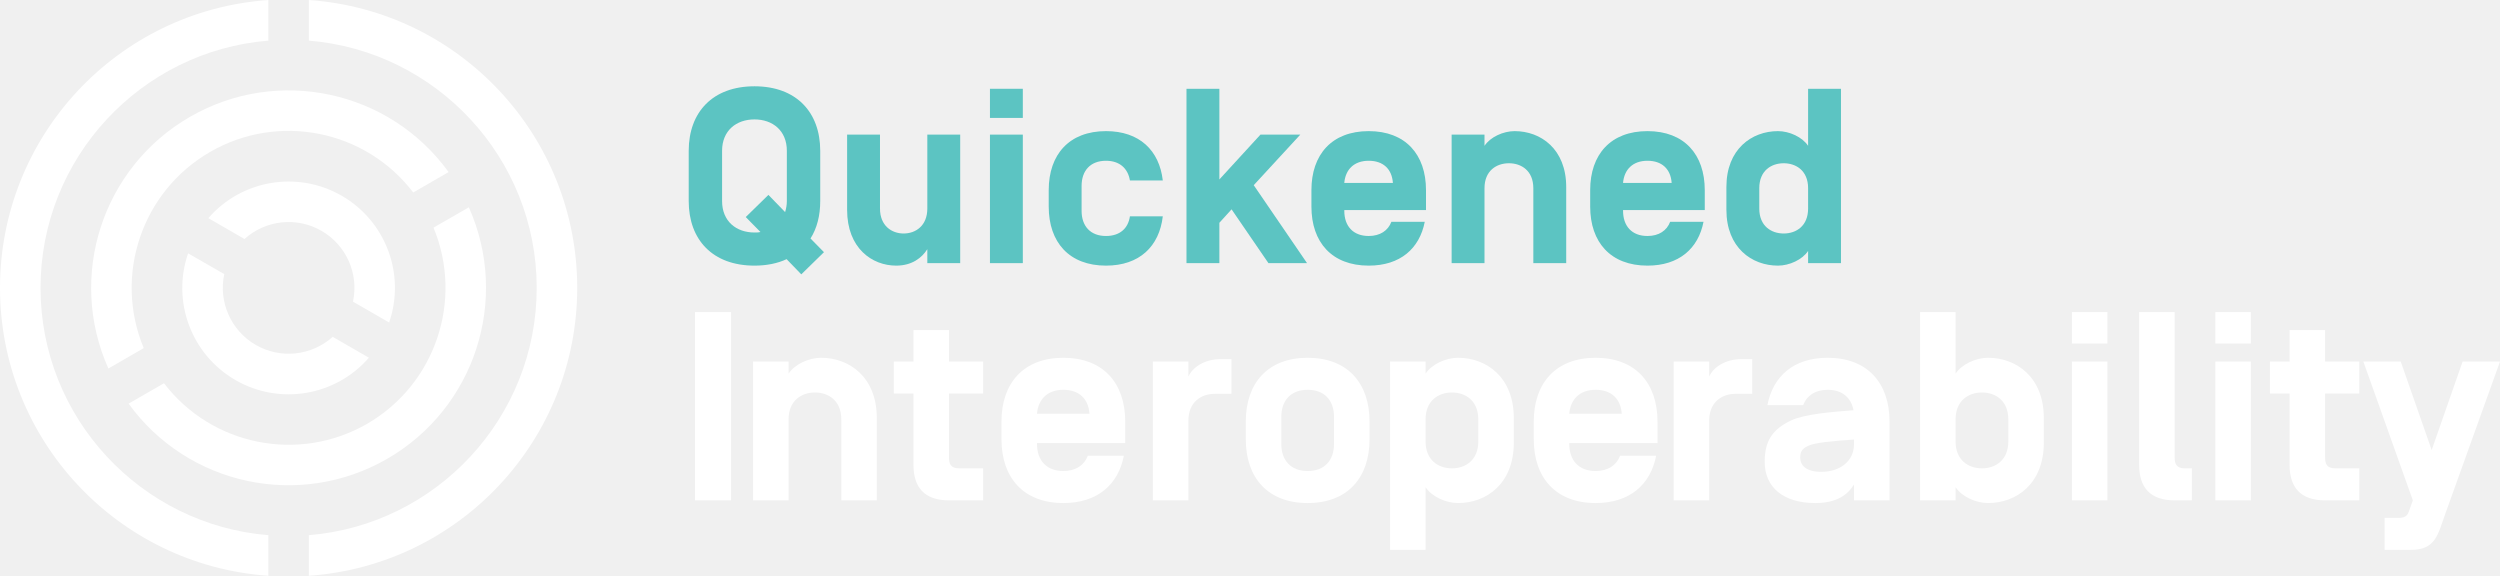
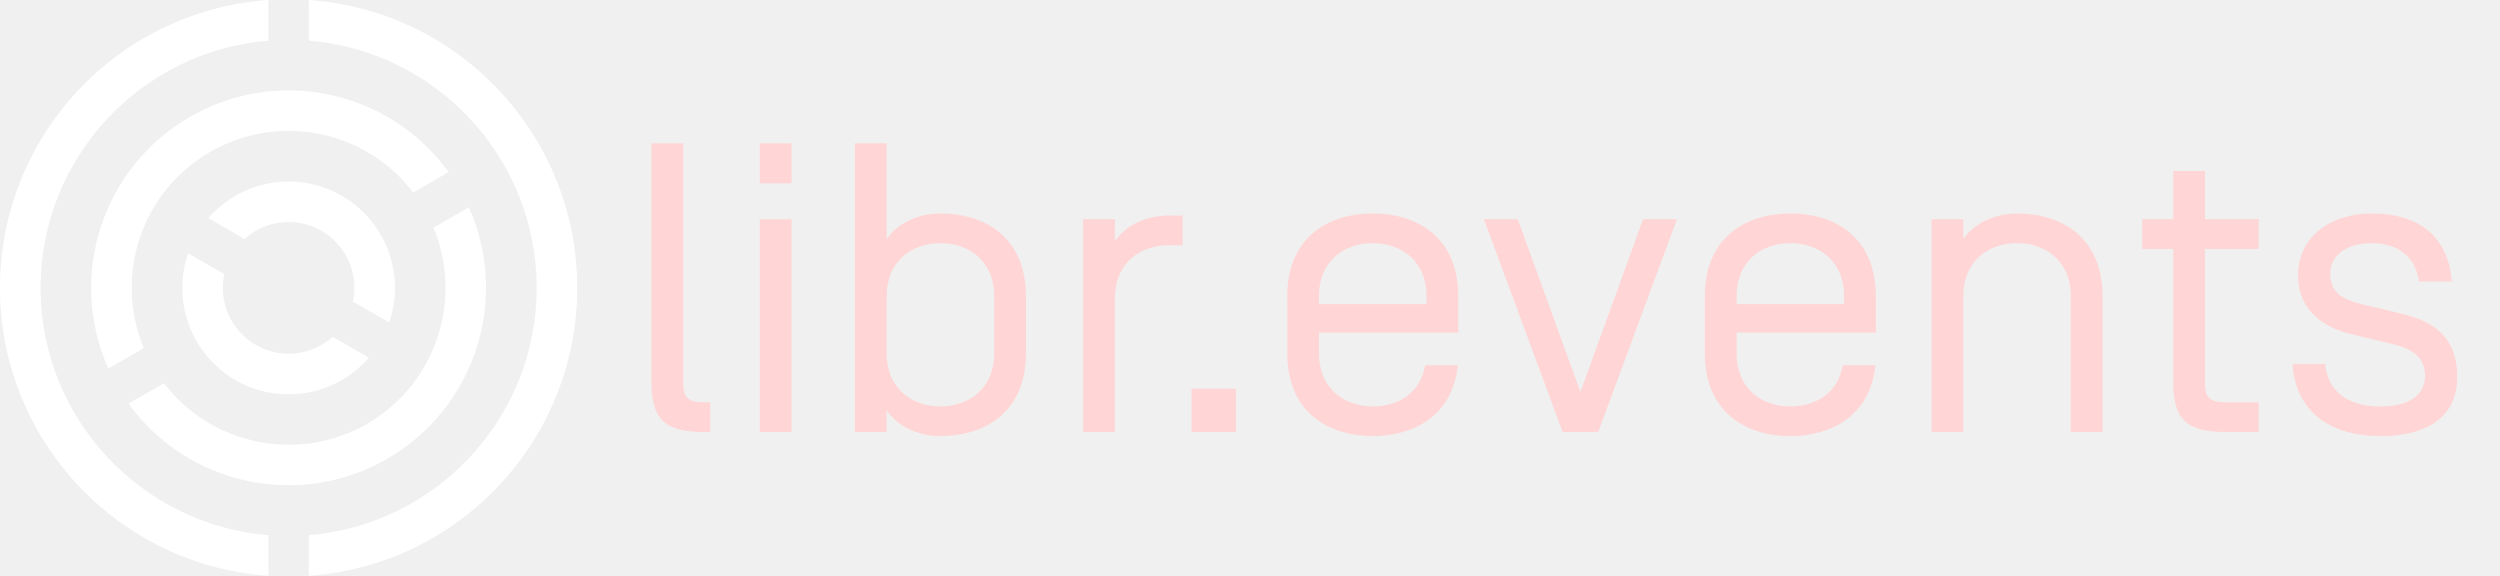
<svg xmlns="http://www.w3.org/2000/svg" id="Layer_1" data-name="Layer 1" viewBox="0 0 1302.621 300" version="1.1" width="34.465cm" height="7.938cm">
  <defs id="defs4667">
    <style id="style4665">.cls-1{fill:#3b5998;}.cls-2{fill:#1b1b1b;}</style>
  </defs>
  <g id="layer4" style="display:inline" transform="translate(-3.293023,-1.924252)">
-     <path id="path908" style="font-style:normal;font-variant:normal;font-weight:bold;font-stretch:normal;font-size:40px;line-height:1.25;font-family:'Simplon Norm';-inkscape-font-specification:'Simplon Norm Bold';letter-spacing:0px;word-spacing:0px;fill:#ffffff;fill-opacity:1;stroke:none;stroke-width:3.504" d="m 384.202,164.508 h -18.782 v 98.116 h 18.782 z" />
-     <path id="path910" style="font-style:normal;font-variant:normal;font-weight:bold;font-stretch:normal;font-size:40px;line-height:1.25;font-family:'Simplon Norm';-inkscape-font-specification:'Simplon Norm Bold';letter-spacing:0px;word-spacing:0px;fill:#ffffff;fill-opacity:1;stroke:none;stroke-width:3.504" d="m 460.153,219.733 c 0,-21.305 -14.297,-31.397 -29.014,-31.397 -6.448,0 -13.736,3.364 -16.96,8.27 v -6.307 h -18.502 v 72.325 h 18.502 v -42.19 c 0,-9.812 6.728,-14.017 13.736,-14.017 7.008,0 13.736,4.205 13.736,14.017 v 42.19 h 18.502 z" />
-     <path id="path912" style="font-style:normal;font-variant:normal;font-weight:bold;font-stretch:normal;font-size:40px;line-height:1.25;font-family:'Simplon Norm';-inkscape-font-specification:'Simplon Norm Bold';letter-spacing:0px;word-spacing:0px;fill:#ffffff;fill-opacity:1;stroke:none;stroke-width:3.504" d="m 503.081,245.944 c -4.485,0 -5.326,-2.383 -5.326,-5.747 v -33.219 h 17.801 v -16.68 h -17.801 v -16.399 h -18.502 v 16.399 h -10.232 v 16.68 h 10.232 v 37.144 c 0,11.634 5.607,18.502 18.502,18.502 h 17.801 v -16.68 z" />
-     <path id="path914" style="font-style:normal;font-variant:normal;font-weight:bold;font-stretch:normal;font-size:40px;line-height:1.25;font-family:'Simplon Norm';-inkscape-font-specification:'Simplon Norm Bold';letter-spacing:0px;word-spacing:0px;fill:#ffffff;fill-opacity:1;stroke:none;stroke-width:3.504" d="m 589.59,232.769 v -11.213 c 0,-20.044 -11.494,-33.219 -32.238,-33.219 -20.744,0 -32.238,13.176 -32.238,33.219 v 9.251 c 0,20.044 11.494,33.219 32.238,33.219 17.661,0 28.594,-9.531 31.537,-24.669 h -18.782 c -1.822,4.906 -6.307,7.989 -12.755,7.989 -8.83,0 -13.736,-5.607 -13.736,-14.157 v -0.42 z m -32.238,-27.753 c 8.27,0 13.035,4.766 13.596,12.335 v 0.14 h -27.332 v -0.14 c 0.701,-7.429 5.466,-12.335 13.736,-12.335 z" />
-     <path id="path916" style="font-style:normal;font-variant:normal;font-weight:bold;font-stretch:normal;font-size:40px;line-height:1.25;font-family:'Simplon Norm';-inkscape-font-specification:'Simplon Norm Bold';letter-spacing:0px;word-spacing:0px;fill:#ffffff;fill-opacity:1;stroke:none;stroke-width:3.504" d="m 622.511,221.135 c 0,-9.812 6.728,-14.017 13.736,-14.017 h 8.69 v -18.081 h -5.607 c -8.55,0 -14.717,4.345 -16.82,9.111 v -7.849 h -18.502 v 72.325 h 18.502 z" />
-     <path id="path918" style="font-style:normal;font-variant:normal;font-weight:bold;font-stretch:normal;font-size:40px;line-height:1.25;font-family:'Simplon Norm';-inkscape-font-specification:'Simplon Norm Bold';letter-spacing:0px;word-spacing:0px;fill:#ffffff;fill-opacity:1;stroke:none;stroke-width:3.504" d="m 652.412,230.806 c 0,20.044 11.494,33.219 32.238,33.219 20.744,0 32.238,-13.176 32.238,-33.219 v -9.251 c 0,-20.044 -11.494,-33.219 -32.238,-33.219 -20.744,0 -32.238,13.176 -32.238,33.219 z m 45.974,2.383 c 0,8.55 -4.906,14.157 -13.736,14.157 -8.83,0 -13.736,-5.607 -13.736,-14.157 v -14.017 c 0,-8.55 4.906,-14.157 13.736,-14.157 8.83,0 13.736,5.607 13.736,14.157 z" />
-     <path id="path920" style="font-style:normal;font-variant:normal;font-weight:bold;font-stretch:normal;font-size:40px;line-height:1.25;font-family:'Simplon Norm';-inkscape-font-specification:'Simplon Norm Bold';letter-spacing:0px;word-spacing:0px;fill:#ffffff;fill-opacity:1;stroke:none;stroke-width:3.504" d="m 746.084,255.756 c 3.224,4.906 10.512,8.27 16.96,8.27 14.717,0 29.014,-10.092 29.014,-31.397 v -12.895 c 0,-21.305 -14.297,-31.397 -29.014,-31.397 -6.448,0 -13.736,3.364 -16.96,8.27 v -6.307 h -18.502 v 98.116 h 18.502 z m 27.472,-23.828 c 0,9.812 -6.728,14.017 -13.736,14.017 -7.008,0 -13.736,-4.205 -13.736,-14.017 v -11.494 c 0,-9.812 6.728,-14.017 13.736,-14.017 7.008,0 13.736,4.205 13.736,14.017 z" />
-     <path id="path922" style="font-style:normal;font-variant:normal;font-weight:bold;font-stretch:normal;font-size:40px;line-height:1.25;font-family:'Simplon Norm';-inkscape-font-specification:'Simplon Norm Bold';letter-spacing:0px;word-spacing:0px;fill:#ffffff;fill-opacity:1;stroke:none;stroke-width:3.504" d="m 866.932,232.769 v -11.213 c 0,-20.044 -11.494,-33.219 -32.238,-33.219 -20.744,0 -32.238,13.176 -32.238,33.219 v 9.251 c 0,20.044 11.494,33.219 32.238,33.219 17.661,0 28.594,-9.531 31.537,-24.669 h -18.782 c -1.822,4.906 -6.307,7.989 -12.755,7.989 -8.83,0 -13.736,-5.607 -13.736,-14.157 v -0.42 z m -32.238,-27.753 c 8.27,0 13.035,4.766 13.596,12.335 v 0.14 h -27.332 v -0.14 c 0.701,-7.429 5.466,-12.335 13.736,-12.335 z" />
-     <path id="path924" style="font-style:normal;font-variant:normal;font-weight:bold;font-stretch:normal;font-size:40px;line-height:1.25;font-family:'Simplon Norm';-inkscape-font-specification:'Simplon Norm Bold';letter-spacing:0px;word-spacing:0px;fill:#ffffff;fill-opacity:1;stroke:none;stroke-width:3.504" d="m 893.854,221.135 c 0,-9.812 6.728,-14.017 13.736,-14.017 h 8.69 v -18.081 h -5.607 c -8.55,0 -14.717,4.345 -16.82,9.111 v -7.849 H 875.352 v 72.325 h 18.502 z" />
-     <path id="path926" style="font-style:normal;font-variant:normal;font-weight:bold;font-stretch:normal;font-size:40px;line-height:1.25;font-family:'Simplon Norm';-inkscape-font-specification:'Simplon Norm Bold';letter-spacing:0px;word-spacing:0px;fill:#ffffff;fill-opacity:1;stroke:none;stroke-width:3.504" d="m 969.041,215.669 c -10.933,0.841 -25.37,1.962 -32.518,5.326 -10.092,4.766 -13.736,11.073 -13.736,21.585 0,13.316 9.812,21.445 26.351,21.445 11.073,0 16.82,-4.205 20.184,-9.671 v 8.27 h 18.502 v -41.069 c 0,-20.044 -11.494,-33.219 -32.238,-33.219 -17.661,0 -28.454,9.531 -31.397,24.669 h 18.642 c 1.822,-4.906 6.307,-7.989 12.755,-7.989 7.569,0 12.194,4.065 13.456,10.512 z m -23.828,18.642 c 3.504,-1.822 13.596,-2.663 24.108,-3.364 v 2.383 c 0,9.111 -7.569,14.437 -17.1,14.437 -8.27,0 -10.933,-3.784 -10.933,-7.289 0,-3.084 0.841,-4.625 3.925,-6.167 z" />
-     <path id="path928" style="font-style:normal;font-variant:normal;font-weight:bold;font-stretch:normal;font-size:40px;line-height:1.25;font-family:'Simplon Norm';-inkscape-font-specification:'Simplon Norm Bold';letter-spacing:0px;word-spacing:0px;fill:#ffffff;fill-opacity:1;stroke:none;stroke-width:3.504" d="m 1022.247,255.756 c 3.224,4.906 10.512,8.27 16.96,8.27 14.717,0 29.014,-10.092 29.014,-31.397 v -12.895 c 0,-21.305 -14.297,-31.397 -29.014,-31.397 -6.448,0 -13.736,3.364 -16.96,8.27 v -32.098 h -18.502 v 98.116 h 18.502 z m 27.472,-23.828 c 0,9.812 -6.728,14.017 -13.736,14.017 -7.008,0 -13.736,-4.205 -13.736,-14.017 v -11.494 c 0,-9.812 6.728,-14.017 13.736,-14.017 7.008,0 13.736,4.205 13.736,14.017 z" />
-     <path id="path930" style="font-style:normal;font-variant:normal;font-weight:bold;font-stretch:normal;font-size:40px;line-height:1.25;font-family:'Simplon Norm';-inkscape-font-specification:'Simplon Norm Bold';letter-spacing:0px;word-spacing:0px;fill:#ffffff;fill-opacity:1;stroke:none;stroke-width:3.504" d="m 1101.364,164.508 h -18.502 v 16.399 h 18.502 z m 0,25.79 h -18.502 v 72.325 h 18.502 z" />
-     <path id="path932" style="font-style:normal;font-variant:normal;font-weight:bold;font-stretch:normal;font-size:40px;line-height:1.25;font-family:'Simplon Norm';-inkscape-font-specification:'Simplon Norm Bold';letter-spacing:0px;word-spacing:0px;fill:#ffffff;fill-opacity:1;stroke:none;stroke-width:3.504" d="m 1141.725,245.944 c -4.485,0 -5.326,-2.383 -5.326,-5.747 v -75.689 h -18.502 v 79.614 c 0,11.634 5.607,18.502 18.502,18.502 h 8.971 v -16.68 z" />
-     <path id="path934" style="font-style:normal;font-variant:normal;font-weight:bold;font-stretch:normal;font-size:40px;line-height:1.25;font-family:'Simplon Norm';-inkscape-font-specification:'Simplon Norm Bold';letter-spacing:0px;word-spacing:0px;fill:#ffffff;fill-opacity:1;stroke:none;stroke-width:3.504" d="m 1176.101,164.508 h -18.502 v 16.399 h 18.502 z m 0,25.79 h -18.502 v 72.325 h 18.502 z" />
-     <path id="path936" style="font-style:normal;font-variant:normal;font-weight:bold;font-stretch:normal;font-size:40px;line-height:1.25;font-family:'Simplon Norm';-inkscape-font-specification:'Simplon Norm Bold';letter-spacing:0px;word-spacing:0px;fill:#ffffff;fill-opacity:1;stroke:none;stroke-width:3.504" d="m 1220.106,245.944 c -4.485,0 -5.326,-2.383 -5.326,-5.747 v -33.219 h 17.801 v -16.68 h -17.801 v -16.399 h -18.502 v 16.399 h -10.232 v 16.68 h 10.232 v 37.144 c 0,11.634 5.607,18.502 18.502,18.502 h 17.801 v -16.68 z" />
-     <path id="path938" style="font-style:normal;font-variant:normal;font-weight:bold;font-stretch:normal;font-size:40px;line-height:1.25;font-family:'Simplon Norm';-inkscape-font-specification:'Simplon Norm Bold';letter-spacing:0px;word-spacing:0px;fill:#ffffff;fill-opacity:1;stroke:none;stroke-width:3.504" d="m 1305.914,190.299 h -19.483 l -16.119,46.114 -16.119,-46.114 h -19.483 l 25.791,72.325 -2.103,5.887 c -0.561,1.542 -1.542,3.224 -4.906,3.224 h -7.709 v 16.68 h 13.736 c 12.895,0 14.017,-7.989 17.941,-18.922 z" />
-     <path id="path889" style="font-style:normal;font-variant:normal;font-weight:bold;font-stretch:normal;font-size:53.333px;line-height:1.25;font-family:'Simplon Norm';-inkscape-font-specification:'Simplon Norm Bold';letter-spacing:0px;word-spacing:0px;fill:#53c1bf;fill-opacity:0.941;stroke:none;stroke-width:2.433" d="M 430.67,106.706 V 80.489 c 0,-20.117 -12.459,-33.614 -34.263,-33.614 -21.804,0 -34.263,13.498 -34.263,33.614 v 26.217 c 0,20.117 12.459,33.614 34.263,33.614 6.36,0 12.07,-1.168 16.742,-3.374 l 7.657,7.917 11.81,-11.551 -7.008,-7.138 c 3.374,-5.321 5.062,-11.94 5.062,-19.468 z m -26.995,-3.245 -11.81,11.551 7.657,7.787 c -1.038,0.26 -2.077,0.26 -3.115,0.26 -9.474,0 -16.872,-5.84 -16.872,-16.353 V 80.489 c 0,-10.513 7.398,-16.353 16.872,-16.353 9.474,0 16.872,5.84 16.872,16.353 v 26.217 c 0,2.077 -0.389,4.023 -0.909,5.711 z" />
-     <path id="path891" style="font-style:normal;font-variant:normal;font-weight:bold;font-stretch:normal;font-size:53.333px;line-height:1.25;font-family:'Simplon Norm';-inkscape-font-specification:'Simplon Norm Bold';letter-spacing:0px;word-spacing:0px;fill:#53c1bf;fill-opacity:0.941;stroke:none;stroke-width:2.433" d="m 474.142,123.578 c -6.23,0 -12.33,-4.023 -12.33,-12.979 V 72.053 h -17.132 v 39.195 c 0,20.117 13.108,29.072 25.568,29.072 8.177,0 13.368,-4.023 16.223,-8.566 v 7.268 H 503.603 V 72.053 h -17.132 v 38.546 c 0,8.955 -6.1,12.979 -12.33,12.979 z" />
-     <path id="path893" style="font-style:normal;font-variant:normal;font-weight:bold;font-stretch:normal;font-size:53.333px;line-height:1.25;font-family:'Simplon Norm';-inkscape-font-specification:'Simplon Norm Bold';letter-spacing:0px;word-spacing:0px;fill:#53c1bf;fill-opacity:0.941;stroke:none;stroke-width:2.433" d="m 536.232,48.173 h -17.132 v 15.185 h 17.132 z m 0,23.881 h -17.132 v 66.969 h 17.132 z" />
-     <path id="path895" style="font-style:normal;font-variant:normal;font-weight:bold;font-stretch:normal;font-size:53.333px;line-height:1.25;font-family:'Simplon Norm';-inkscape-font-specification:'Simplon Norm Bold';letter-spacing:0px;word-spacing:0px;fill:#53c1bf;fill-opacity:0.941;stroke:none;stroke-width:2.433" d="m 592.034,114.623 c -0.909,6.359 -5.321,10.253 -12.459,10.253 -8.177,0 -12.719,-5.191 -12.719,-13.108 V 98.789 c 0,-7.917 4.543,-13.108 12.719,-13.108 7.138,0 11.421,4.023 12.459,10.253 h 17.132 c -1.817,-15.704 -12.2,-25.698 -29.591,-25.698 -19.208,0 -29.851,12.2 -29.851,30.759 v 8.566 c 0,18.559 10.642,30.759 29.851,30.759 17.391,0 27.774,-9.993 29.591,-25.698 z" />
-     <path id="path897" style="font-style:normal;font-variant:normal;font-weight:bold;font-stretch:normal;font-size:53.333px;line-height:1.25;font-family:'Simplon Norm';-inkscape-font-specification:'Simplon Norm Bold';letter-spacing:0px;word-spacing:0px;fill:#53c1bf;fill-opacity:0.941;stroke:none;stroke-width:2.433" d="m 638.641,48.173 h -17.132 v 90.85 h 17.132 v -21.025 l 6.359,-7.008 19.208,28.034 h 20.117 L 656.552,98.4 680.822,72.053 h -20.766 l -21.415,23.361 z" />
-     <path id="path899" style="font-style:normal;font-variant:normal;font-weight:bold;font-stretch:normal;font-size:53.333px;line-height:1.25;font-family:'Simplon Norm';-inkscape-font-specification:'Simplon Norm Bold';letter-spacing:0px;word-spacing:0px;fill:#53c1bf;fill-opacity:0.941;stroke:none;stroke-width:2.433" d="m 746.309,111.378 v -10.383 c 0,-18.559 -10.642,-30.759 -29.851,-30.759 -19.208,0 -29.851,12.2 -29.851,30.759 v 8.566 c 0,18.559 10.642,30.759 29.851,30.759 16.353,0 26.476,-8.825 29.202,-22.842 h -17.391 c -1.687,4.543 -5.84,7.398 -11.81,7.398 -8.177,0 -12.719,-5.191 -12.719,-13.108 v -0.389 z M 716.458,85.681 c 7.657,0 12.07,4.413 12.589,11.421 v 0.13 h -25.308 v -0.13 c 0.649,-6.879 5.062,-11.421 12.719,-11.421 z" />
-     <path id="path901" style="font-style:normal;font-variant:normal;font-weight:bold;font-stretch:normal;font-size:53.333px;line-height:1.25;font-family:'Simplon Norm';-inkscape-font-specification:'Simplon Norm Bold';letter-spacing:0px;word-spacing:0px;fill:#53c1bf;fill-opacity:0.941;stroke:none;stroke-width:2.433" d="m 819.362,99.308 c 0,-19.727 -13.238,-29.072 -26.866,-29.072 -5.97,0 -12.719,3.115 -15.704,7.657 V 72.053 H 759.66 V 139.023 H 776.792 V 99.957 c 0,-9.085 6.23,-12.979 12.719,-12.979 6.489,0 12.719,3.894 12.719,12.979 v 39.065 h 17.132 z" />
-     <path id="path903" style="font-style:normal;font-variant:normal;font-weight:bold;font-stretch:normal;font-size:53.333px;line-height:1.25;font-family:'Simplon Norm';-inkscape-font-specification:'Simplon Norm Bold';letter-spacing:0px;word-spacing:0px;fill:#53c1bf;fill-opacity:0.941;stroke:none;stroke-width:2.433" d="m 891.557,111.378 v -10.383 c 0,-18.559 -10.642,-30.759 -29.851,-30.759 -19.208,0 -29.851,12.2 -29.851,30.759 v 8.566 c 0,18.559 10.642,30.759 29.851,30.759 16.353,0 26.476,-8.825 29.202,-22.842 h -17.391 c -1.687,4.543 -5.84,7.398 -11.81,7.398 -8.176,0 -12.719,-5.191 -12.719,-13.108 v -0.389 z M 861.706,85.681 c 7.657,0 12.07,4.413 12.589,11.421 v 0.13 h -25.308 v -0.13 c 0.649,-6.879 5.062,-11.421 12.719,-11.421 z" />
-     <path id="path905" style="font-style:normal;font-variant:normal;font-weight:bold;font-stretch:normal;font-size:53.333px;line-height:1.25;font-family:'Simplon Norm';-inkscape-font-specification:'Simplon Norm Bold';letter-spacing:0px;word-spacing:0px;fill:#53c1bf;fill-opacity:0.941;stroke:none;stroke-width:2.433" d="m 945.402,132.663 v 6.359 H 962.534 V 48.173 h -17.132 v 29.721 c -2.985,-4.542 -9.734,-7.657 -15.704,-7.657 -13.627,0 -26.866,9.345 -26.866,29.072 v 11.94 c 0,19.727 13.238,29.072 26.866,29.072 5.97,0 12.719,-3.115 15.704,-7.657 z M 919.964,99.957 c 0,-9.085 6.23,-12.979 12.719,-12.979 6.489,0 12.719,3.894 12.719,12.979 v 10.642 c 0,9.085 -6.23,12.979 -12.719,12.979 -6.489,0 -12.719,-3.894 -12.719,-12.979 z" />
    <path class="cls-2" d="M 304.051,151.924 A 150.38,150.38 0 0 0 164.231,1.924 V 23.084 c 66.36,5.39 118.71,61.11 118.71,128.84 0,67.73 -52.35,123.45 -118.71,128.84 v 21.16 a 150.38,150.38 0 0 0 139.82,-150 z" id="path15039" style="fill:#ffffff;fill-opacity:1" />
    <path class="cls-2" d="m 24.411,151.924 c 0,-67.73 52.35,-123.45 118.71,-128.84 V 1.924 a 150.37,150.37 0 0 0 0,300 v -21.16 c -66.36,-5.39 -118.71,-61.11 -118.71,-128.84 z" id="path15041" style="fill:#ffffff;fill-opacity:1" />
    <path class="cls-2" d="m 102.231,62.824 a 102.9,102.9 0 0 0 -42.47,131.1 l 18.42,-10.64 a 81.76,81.76 0 0 1 140.43,-81.08 l 18.43,-10.63 a 102.9,102.9 0 0 0 -134.81,-28.75 z" id="path15043" style="fill:#ffffff;fill-opacity:1" />
    <path class="cls-2" d="m 194.571,222.754 a 81.91,81.91 0 0 1 -105.84,-21.15 l -18.43,10.63 a 102.9,102.9 0 0 0 177.29,-102.31 l -18.42,10.6 a 81.9,81.9 0 0 1 -34.6,102.23 z" id="path15045" style="fill:#ffffff;fill-opacity:1" />
    <path class="cls-2" d="m 181.371,103.924 a 55.41,55.41 0 0 0 -69.52,11.65 l 18.84,10.88 a 34.29,34.29 0 0 1 56.52,32.63 l 18.84,10.87 a 55.41,55.41 0 0 0 -24.68,-66.03 z" id="path15047" style="fill:#ffffff;fill-opacity:1" />
    <path class="cls-2" d="m 136.531,181.624 a 34.35,34.35 0 0 1 -16.39,-36.88 l -18.84,-10.82 a 55.4,55.4 0 0 0 94.2,54.38 l -18.85,-10.88 a 34.33,34.33 0 0 1 -40.12,4.2 z" id="path15049" style="fill:#ffffff;fill-opacity:1" />
    <flowRoot xml:space="preserve" id="flowRoot844" style="font-style:normal;font-weight:normal;font-size:40px;line-height:1.25;font-family:sans-serif;letter-spacing:0px;word-spacing:0px;fill:#000000;fill-opacity:1;stroke:none">
      <flowRegion id="flowRegion846">
        <rect id="rect848" width="950.481" height="450.228" x="382.886" y="-140.228" />
      </flowRegion>
      <flowPara id="flowPara850" />
    </flowRoot>
+     <g aria-label="libr.events" transform="scale(0.9948693,1.005157)" style="font-style:normal;font-weight:normal;font-size:77.539px;line-height:1.25;font-family:sans-serif;letter-spacing:0px;word-spacing:0px;fill:#000000;fill-opacity:1;stroke:none;stroke-width:1.938" id="text1173">
+       <path d="M 361.134,76.215 H 344.504 V 199.546 c 0,18.81 5.987,26.291 27.273,26.291 h 3.548 v -15.39 h -3.548 c -7.982,0 -10.643,-2.565 -10.643,-9.619 z" style="font-style:normal;font-variant:normal;font-weight:normal;font-stretch:normal;font-size:232.617px;font-family:'Simplon Norm';-inkscape-font-specification:'Simplon Norm, Normal';font-variant-ligatures:normal;font-variant-caps:normal;font-variant-numeric:normal;font-feature-settings:normal;text-align:start;writing-mode:lr-tb;text-anchor:start;fill:#ffd5d5;stroke-width:1.814" id="path1175" />
+       <path d="m 417.878,76.215 h -16.63 v 20.733 h 16.63 z m 0,39.329 h -16.63 v 110.293 h 16.63 z" style="font-style:normal;font-variant:normal;font-weight:normal;font-stretch:normal;font-size:232.617px;font-family:'Simplon Norm';-inkscape-font-specification:'Simplon Norm, Normal';font-variant-ligatures:normal;font-variant-caps:normal;font-variant-numeric:normal;font-feature-settings:normal;text-align:start;writing-mode:lr-tb;text-anchor:start;fill:#ffd5d5;stroke-width:1.814" id="path1177" />
+       <path d="m 495.842,227.974 c 21.287,0 44.79,-10.687 44.79,-43.177 v -29.069 c 0,-32.489 -23.504,-43.177 -44.79,-43.177 -10.422,0 -22.174,4.275 -28.16,13.466 V 76.215 H 451.051 V 225.837 h 16.63 v -11.328 c 5.987,9.191 17.739,13.466 28.16,13.466 z m 28.16,-42.963 c 0,18.382 -13.304,27.573 -28.16,27.573 -14.856,0 -28.16,-9.191 -28.16,-27.573 v -29.497 c 0,-18.382 13.304,-27.573 28.16,-27.573 14.856,0 28.16,9.191 28.16,27.573 z" style="font-style:normal;font-variant:normal;font-weight:normal;font-stretch:normal;font-size:232.617px;font-family:'Simplon Norm';-inkscape-font-specification:'Simplon Norm, Normal';font-variant-ligatures:normal;font-variant-caps:normal;font-variant-numeric:normal;font-feature-settings:normal;text-align:start;writing-mode:lr-tb;text-anchor:start;fill:#ffd5d5;stroke-width:1.814" id="path1179" />
+       <path d="m 587.21,115.544 h -16.63 v 110.293 h 16.63 v -69.253 c 0,-18.382 13.304,-27.573 28.16,-27.573 h 7.317 v -15.39 h -7.317 c -10.422,0 -22.174,4.275 -28.16,13.466 z" style="font-style:normal;font-variant:normal;font-weight:normal;font-stretch:normal;font-size:232.617px;font-family:'Simplon Norm';-inkscape-font-specification:'Simplon Norm, Normal';font-variant-ligatures:normal;font-variant-caps:normal;font-variant-numeric:normal;font-feature-settings:normal;text-align:start;writing-mode:lr-tb;text-anchor:start;fill:#ffd5d5;stroke-width:1.814" id="path1181" />
+       <path d="m 627.365,225.837 h 23.282 V 203.393 H 627.365 Z" style="font-style:normal;font-variant:normal;font-weight:normal;font-stretch:normal;font-size:232.617px;font-family:'Simplon Norm';-inkscape-font-specification:'Simplon Norm, Normal';font-variant-ligatures:normal;font-variant-caps:normal;font-variant-numeric:normal;font-feature-settings:normal;text-align:start;writing-mode:lr-tb;text-anchor:start;fill:#ffd5d5;stroke-width:1.814" id="path1183" />
+       <path d="m 722.268,212.584 c -14.856,0 -28.16,-9.191 -28.16,-27.573 v -10.687 h 72.951 v -18.596 c 0,-32.489 -23.504,-43.177 -44.79,-43.177 -21.287,0 -44.79,10.687 -44.79,43.177 v 29.069 c 0,32.489 23.504,43.177 44.79,43.177 19.956,0 41.686,-9.405 44.569,-36.764 H 749.763 c -2.661,14.535 -14.191,21.375 -27.495,21.375 z m 28.16,-53.009 h -56.321 v -4.061 c 0,-18.382 13.304,-27.573 28.16,-27.573 14.856,0 28.16,9.191 28.16,27.573 z" style="font-style:normal;font-variant:normal;font-weight:normal;font-stretch:normal;font-size:232.617px;font-family:'Simplon Norm';-inkscape-font-specification:'Simplon Norm, Normal';font-variant-ligatures:normal;font-variant-caps:normal;font-variant-numeric:normal;font-feature-settings:normal;text-align:start;writing-mode:lr-tb;text-anchor:start;fill:#ffd5d5;stroke-width:1.814" id="path1185" />
+       <path d="m 881.591,115.544 h -17.739 l -32.817,89.559 -32.817,-89.559 h -17.739 l 41.243,110.293 h 18.626 z" style="font-style:normal;font-variant:normal;font-weight:normal;font-stretch:normal;font-size:232.617px;font-family:'Simplon Norm';-inkscape-font-specification:'Simplon Norm, Normal';font-variant-ligatures:normal;font-variant-caps:normal;font-variant-numeric:normal;font-feature-settings:normal;text-align:start;writing-mode:lr-tb;text-anchor:start;fill:#ffd5d5;stroke-width:1.814" id="path1187" />
+       <path d="m 940.971,212.584 c -14.856,0 -28.16,-9.191 -28.16,-27.573 v -10.687 h 72.951 v -18.596 c 0,-32.489 -23.504,-43.177 -44.79,-43.177 -21.287,0 -44.79,10.687 -44.79,43.177 v 29.069 c 0,32.489 23.504,43.177 44.79,43.177 19.956,0 41.686,-9.405 44.569,-36.764 h -17.074 c -2.661,14.535 -14.191,21.375 -27.495,21.375 z m 28.16,-53.009 h -56.321 v -4.061 c 0,-18.382 13.304,-27.573 28.16,-27.573 14.856,0 28.16,9.191 28.16,27.573 z" style="font-style:normal;font-variant:normal;font-weight:normal;font-stretch:normal;font-size:232.617px;font-family:'Simplon Norm';-inkscape-font-specification:'Simplon Norm, Normal';font-variant-ligatures:normal;font-variant-caps:normal;font-variant-numeric:normal;font-feature-settings:normal;text-align:start;writing-mode:lr-tb;text-anchor:start;fill:#ffd5d5;stroke-width:1.814" id="path1189" />
+       <path d="m 1059.707,112.552 c -10.421,0 -22.173,4.275 -28.16,13.466 v -10.474 h -16.63 v 110.293 h 16.63 v -70.322 c 0,-18.382 13.304,-27.573 28.16,-27.573 14.856,0 28.16,9.191 28.16,27.573 v 70.322 h 16.63 v -70.108 c 0,-32.489 -23.504,-43.177 -44.791,-43.177 z" style="font-style:normal;font-variant:normal;font-weight:normal;font-stretch:normal;font-size:232.617px;font-family:'Simplon Norm';-inkscape-font-specification:'Simplon Norm, Normal';font-variant-ligatures:normal;font-variant-caps:normal;font-variant-numeric:normal;font-feature-settings:normal;text-align:start;writing-mode:lr-tb;text-anchor:start;fill:#ffd5d5;stroke-width:1.814" id="path1191" />
+       <path d="m 1158.129,130.934 h 28.16 v -15.39 h -28.16 V 90.536 h -16.63 v 25.008 h -16.187 v 15.39 h 16.187 v 68.612 c 0,18.81 5.987,26.291 27.273,26.291 h 17.517 v -15.39 h -17.517 c -7.982,0 -10.643,-2.565 -10.643,-9.619 z" style="font-style:normal;font-variant:normal;font-weight:normal;font-stretch:normal;font-size:232.617px;font-family:'Simplon Norm';-inkscape-font-specification:'Simplon Norm, Normal';font-variant-ligatures:normal;font-variant-caps:normal;font-variant-numeric:normal;font-feature-settings:normal;text-align:start;writing-mode:lr-tb;text-anchor:start;fill:#ffd5d5;stroke-width:1.814" id="path1193" />
+       <path d="m 1287.355,147.82 c -1.774,-24.581 -18.847,-35.268 -41.908,-35.268 -21.065,0 -38.582,11.756 -38.582,32.062 0,19.665 15.743,27.787 28.16,30.566 l 22.395,5.344 c 12.639,3.206 15.965,9.191 15.965,16.245 -0.222,9.619 -7.539,15.817 -23.504,15.817 -15.3,0 -27.273,-6.412 -28.826,-22.016 h -17.074 c 1.774,26.504 21.952,37.405 45.899,37.405 23.282,0 40.356,-8.977 40.356,-30.779 0,-20.306 -11.974,-28.642 -29.269,-32.703 l -21.508,-5.13 c -9.535,-2.351 -15.743,-6.199 -15.743,-15.39 0,-10.046 9.091,-16.031 21.508,-16.031 14.191,0 23.06,7.054 25.056,19.878 z" style="font-style:normal;font-variant:normal;font-weight:normal;font-stretch:normal;font-size:232.617px;font-family:'Simplon Norm';-inkscape-font-specification:'Simplon Norm, Normal';font-variant-ligatures:normal;font-variant-caps:normal;font-variant-numeric:normal;font-feature-settings:normal;text-align:start;writing-mode:lr-tb;text-anchor:start;fill:#ffd5d5;stroke-width:1.814" id="path1195" />
+     </g>
  </g>
</svg>
